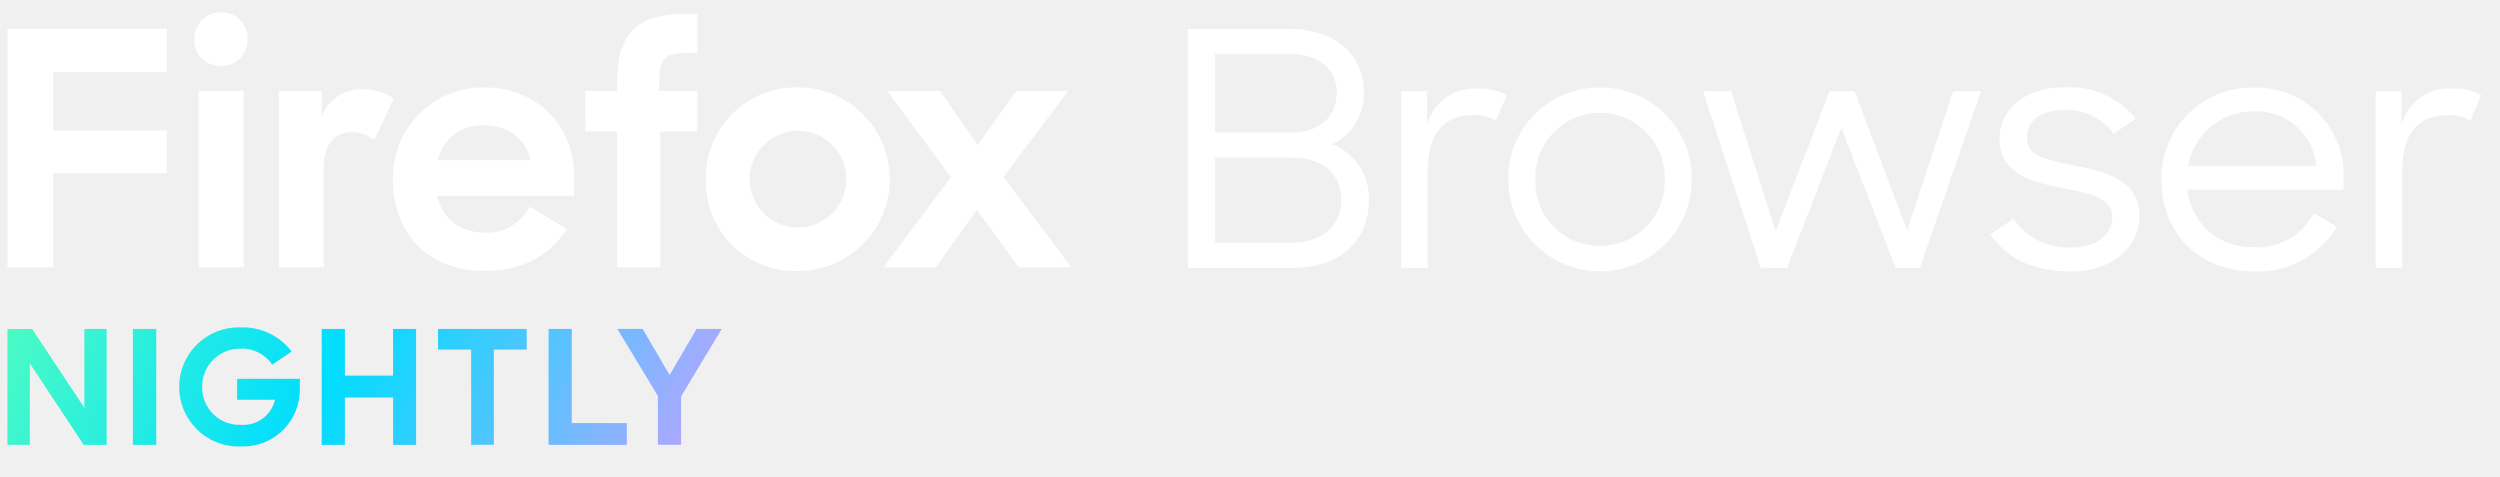
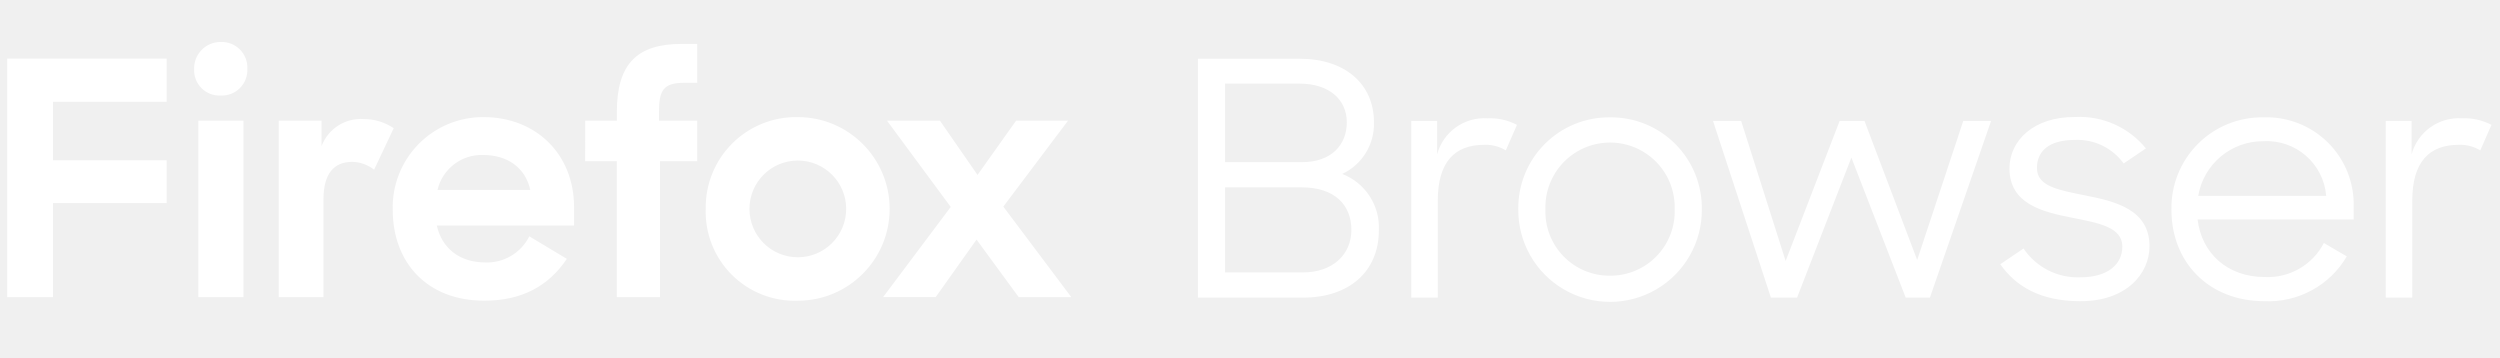
- <svg xmlns="http://www.w3.org/2000/svg" width="336" height="64" viewBox="0 0 336 64">
-   <defs>
-     <linearGradient id="a" x1="-10%" y1="45%" x2="110%" y2="55%">
-       <stop offset="0" stop-color="#54ffbd" />
-       <stop offset=".45" stop-color="#0df" />
-       <stop offset=".7" stop-color="#58c2ff" />
-       <stop offset=".9" stop-color="#aba8ff" />
-       <stop offset="1" stop-color="#cb9eff" />
-     </linearGradient>
-   </defs>
-   <path d="M11.341 54.816l-7.026-10.6H1v15.57h3.008V48.843l7.245 10.943h3.074V44.213h-2.986zm6.518 4.97H21V44.213h-3.14zm14.007-6.058h5.094a4.376 4.376 0 0 1-4.567 3.37A5.011 5.011 0 0 1 27.167 52a5.086 5.086 0 0 1 5.182-5.142 4.882 4.882 0 0 1 4.237 2.155l2.614-1.771A8.279 8.279 0 0 0 32.349 44a8.006 8.006 0 1 0 .088 16 7.621 7.621 0 0 0 7.86-7.787v-1.3h-8.431zm20.965-3.243h-6.478v-6.272h-3.117v15.573h3.117v-6.357h6.478v6.357h3.095V44.213h-3.095zm6.035-3.5h4.458v12.8h3.052v-12.8h4.412v-2.772H58.866zm17.979-2.773h-3.117v15.574h10.516v-2.922h-7.4zm16.774 0L90 50.4l-3.623-6.187h-3.4l5.445 9v6.57h3.117V53.28L97 44.213z" fill="url(#a)" />
-   <path d="M1 3.879h21.427v5.8H7.147v7.859h15.28v5.752H7.147v12.642H1zM29.716 1.64a3.447 3.447 0 0 1 3.557 3.6 3.434 3.434 0 0 1-3.6 3.6 3.4 3.4 0 0 1-3.556-3.513 3.555 3.555 0 0 1 3.599-3.687zm-3.03 10.582h6.06v23.71h-6.06zm23.623 6.586a4.894 4.894 0 0 0-2.942-1.054c-2.459 0-3.864 1.581-3.864 5.049v13.129h-6.015v-23.71h5.752v3.424A5.649 5.649 0 0 1 48.9 12a7.191 7.191 0 0 1 4.04 1.229zm2.5 5.4a12.129 12.129 0 0 1 12.209-12.469c7.113 0 12.163 5.049 12.163 12.074v2.5H58.739c.659 2.986 2.986 4.962 6.543 4.962a6.355 6.355 0 0 0 5.883-3.513l5.05 3.03c-2.5 3.688-6.059 5.62-11.109 5.62-7.684.003-12.294-5.134-12.294-12.204zm6.015-2.678H71.3c-.658-3.03-3.117-4.7-6.323-4.7a6.091 6.091 0 0 0-6.15 4.7zm19.847-9.308h4.259v-1.186c0-6.455 2.722-9.133 8.694-9.133h2.107v5.225h-1.709c-2.81 0-3.425.966-3.425 3.908v1.186h5.137v5.444h-5v18.266h-5.8V17.666h-4.26zm16.2 11.855a12.139 12.139 0 0 1 12.382-12.338 12.338 12.338 0 1 1 0 24.676 11.959 11.959 0 0 1-12.377-12.338zm18.88 0a6.5 6.5 0 1 0-13 0 6.5 6.5 0 1 0 13 0zm14.051-.264l-8.562-11.591h7.113l5.05 7.288 5.181-7.288h6.981l-8.694 11.547 9.133 12.163h-7.064l-5.664-7.732-5.489 7.728h-7.069z" fill="#fff" />
-   <path d="M179.043 19.377a7.41 7.41 0 0 0 4.266-6.948c0-5.189-3.958-8.532-9.939-8.532h-13.721V36h14.161c6.068 0 10.158-3.43 10.158-9.059a7.711 7.711 0 0 0-4.925-7.564zM163.3 7.24h10.027c3.913 0 6.332 2.111 6.332 5.189s-2.11 5.365-6.024 5.365H163.3zm10.467 25.374H163.3V21.18h10.29c4.4 0 6.685 2.331 6.685 5.717 0 3.342-2.551 5.717-6.509 5.717zM191.8 16.738v-4.485h-3.475V36h3.563V22.983c0-5.233 2.286-7.52 6.244-7.52a5.2 5.2 0 0 1 2.9.748l1.495-3.43a7.752 7.752 0 0 0-3.957-.88 6.576 6.576 0 0 0-6.77 4.837zm23.22-4.968a12.192 12.192 0 0 0-12.313 12.357 12.335 12.335 0 1 0 24.67 0 12.2 12.2 0 0 0-12.359-12.357zm0 21.284a8.606 8.606 0 0 1-8.663-8.927 8.69 8.69 0 1 1 17.371 0 8.642 8.642 0 0 1-8.71 8.927zm41.3-2.112l-7.081-18.689h-3.342l-7.256 18.821-5.981-18.821h-3.782L236.657 36h3.518l7.3-18.821 7.3 18.821h3.254l8.224-23.747h-3.738zm22.649-8.663c-3.694-.747-6.553-1.231-6.553-3.693 0-2.2 1.5-3.782 5.146-3.782a7.666 7.666 0 0 1 6.509 3.166l2.99-2.023a11.483 11.483 0 0 0-9.5-4.221c-5.629-.044-8.839 3.21-8.839 6.9 0 4.749 4.353 5.849 8.443 6.64 3.474.7 6.728 1.231 6.728 3.87 0 2.375-1.935 4.133-5.629 4.133a8.77 8.77 0 0 1-7.651-3.87l-3.123 2.112c2.111 3.034 5.5 4.968 10.686 4.968 6.2.044 9.367-3.649 9.367-7.387-.004-4.877-4.489-6.021-8.579-6.813zm23.92-10.509a12.179 12.179 0 0 0-12.4 12.445c0 6.948 4.925 12.268 12.533 12.268a12.2 12.2 0 0 0 11.038-6.024l-3.078-1.8a8.489 8.489 0 0 1-7.96 4.573c-5.013 0-8.488-3.209-9.015-7.739h20.977v-1.631a11.714 11.714 0 0 0-12.095-12.092zm-8.8 10.553a8.821 8.821 0 0 1 8.8-7.344 8 8 0 0 1 8.4 7.344zM329.541 11.9a6.575 6.575 0 0 0-6.772 4.837v-4.484h-3.475V36h3.563V22.983c0-5.233 2.286-7.52 6.244-7.52a5.2 5.2 0 0 1 2.9.748l1.5-3.43a7.754 7.754 0 0 0-3.96-.881z" fill="#fff" />
+ <svg xmlns="http://www.w3.org/2000/svg" width="336" height="48" viewBox="0 0 336 48">
+   <path d="M.972 7.879H22.4v5.8H7.119v7.859H22.4v5.752H7.119v12.642H.972zM29.688 5.64a3.447 3.447 0 0 1 3.557 3.6 3.434 3.434 0 0 1-3.6 3.6 3.4 3.4 0 0 1-3.556-3.513 3.555 3.555 0 0 1 3.599-3.687zm-3.03 10.582h6.06v23.71h-6.06zm23.623 6.586a4.894 4.894 0 0 0-2.942-1.054c-2.459 0-3.864 1.581-3.864 5.049v13.129H37.46v-23.71h5.752v3.424A5.649 5.649 0 0 1 48.876 16a7.191 7.191 0 0 1 4.04 1.229zm2.5 5.4A12.129 12.129 0 0 1 64.99 15.739c7.113 0 12.163 5.049 12.163 12.074v2.5H58.711c.659 2.986 2.986 4.962 6.543 4.962a6.357 6.357 0 0 0 5.884-3.513l5.049 3.03c-2.5 3.688-6.059 5.62-11.109 5.62-7.684.003-12.294-5.134-12.294-12.204zM58.8 25.53h12.47c-.658-3.03-3.117-4.7-6.323-4.7a6.091 6.091 0 0 0-6.147 4.7zm19.847-9.308h4.259v-1.186c0-6.455 2.722-9.133 8.694-9.133h2.107v5.225h-1.713c-2.81 0-3.425.966-3.425 3.908v1.186h5.137v5.444H88.7v18.266h-5.8V21.666h-4.254zm16.2 11.855a12.139 12.139 0 0 1 12.383-12.338 12.338 12.338 0 1 1 0 24.676 11.96 11.96 0 0 1-12.382-12.338zm18.88 0a6.5 6.5 0 1 0-13 0 6.5 6.5 0 1 0 13 0zm14.051-.264l-8.562-11.591h7.113l5.05 7.288 5.181-7.288h6.981l-8.694 11.547 9.133 12.163h-7.069l-5.663-7.732-5.489 7.728h-7.069z" fill="#fff" />
+   <path d="M180.394 23.377a7.41 7.41 0 0 0 4.266-6.948c0-5.189-3.958-8.532-9.938-8.532H161V40h14.161c6.068 0 10.158-3.43 10.158-9.059a7.71 7.71 0 0 0-4.925-7.564zM164.65 11.24h10.028c3.913 0 6.332 2.111 6.332 5.189s-2.111 5.365-6.025 5.365H164.65zm10.467 25.374H164.65V25.18h10.291c4.4 0 6.685 2.331 6.685 5.717 0 3.342-2.551 5.717-6.509 5.717zm18.032-15.876v-4.485h-3.474V40h3.562V26.983c0-5.233 2.286-7.52 6.244-7.52a5.2 5.2 0 0 1 2.9.748l1.5-3.43a7.754 7.754 0 0 0-3.957-.88 6.576 6.576 0 0 0-6.775 4.837zm23.22-4.968a12.192 12.192 0 0 0-12.312 12.357 12.335 12.335 0 1 0 24.669 0 12.2 12.2 0 0 0-12.357-12.357zm0 21.284a8.606 8.606 0 0 1-8.663-8.927 8.69 8.69 0 1 1 17.371 0 8.642 8.642 0 0 1-8.708 8.927zm41.3-2.112l-7.081-18.689h-3.342l-7.256 18.821-5.98-18.821h-3.782L238.009 40h3.517l7.3-18.821 7.3 18.821h3.255l8.219-23.747h-3.738zm22.649-8.663c-3.694-.747-6.552-1.231-6.552-3.693 0-2.2 1.5-3.782 5.145-3.782a7.664 7.664 0 0 1 6.509 3.166l2.99-2.023a11.481 11.481 0 0 0-9.5-4.221c-5.629-.044-8.839 3.21-8.839 6.9 0 4.749 4.354 5.849 8.444 6.64 3.473.7 6.727 1.231 6.727 3.87 0 2.375-1.934 4.133-5.629 4.133a8.772 8.772 0 0 1-7.651-3.87l-3.122 2.112c2.11 3.034 5.5 4.968 10.685 4.968 6.2.044 9.368-3.649 9.368-7.387-.002-4.877-4.493-6.021-8.578-6.813zM304.24 15.77a12.178 12.178 0 0 0-12.4 12.445c0 6.948 4.925 12.268 12.532 12.268a12.2 12.2 0 0 0 11.038-6.024l-3.078-1.8a8.489 8.489 0 0 1-7.96 4.573c-5.013 0-8.487-3.209-9.015-7.739h20.977v-1.631A11.714 11.714 0 0 0 304.24 15.77zm-8.8 10.553a8.822 8.822 0 0 1 8.8-7.344 8 8 0 0 1 8.4 7.344zM330.893 15.9a6.576 6.576 0 0 0-6.773 4.837v-4.484h-3.475V40h3.563V26.983c0-5.233 2.286-7.52 6.244-7.52a5.2 5.2 0 0 1 2.9.748l1.5-3.43a7.757 7.757 0 0 0-3.959-.881z" fill="#fff" />
</svg>
